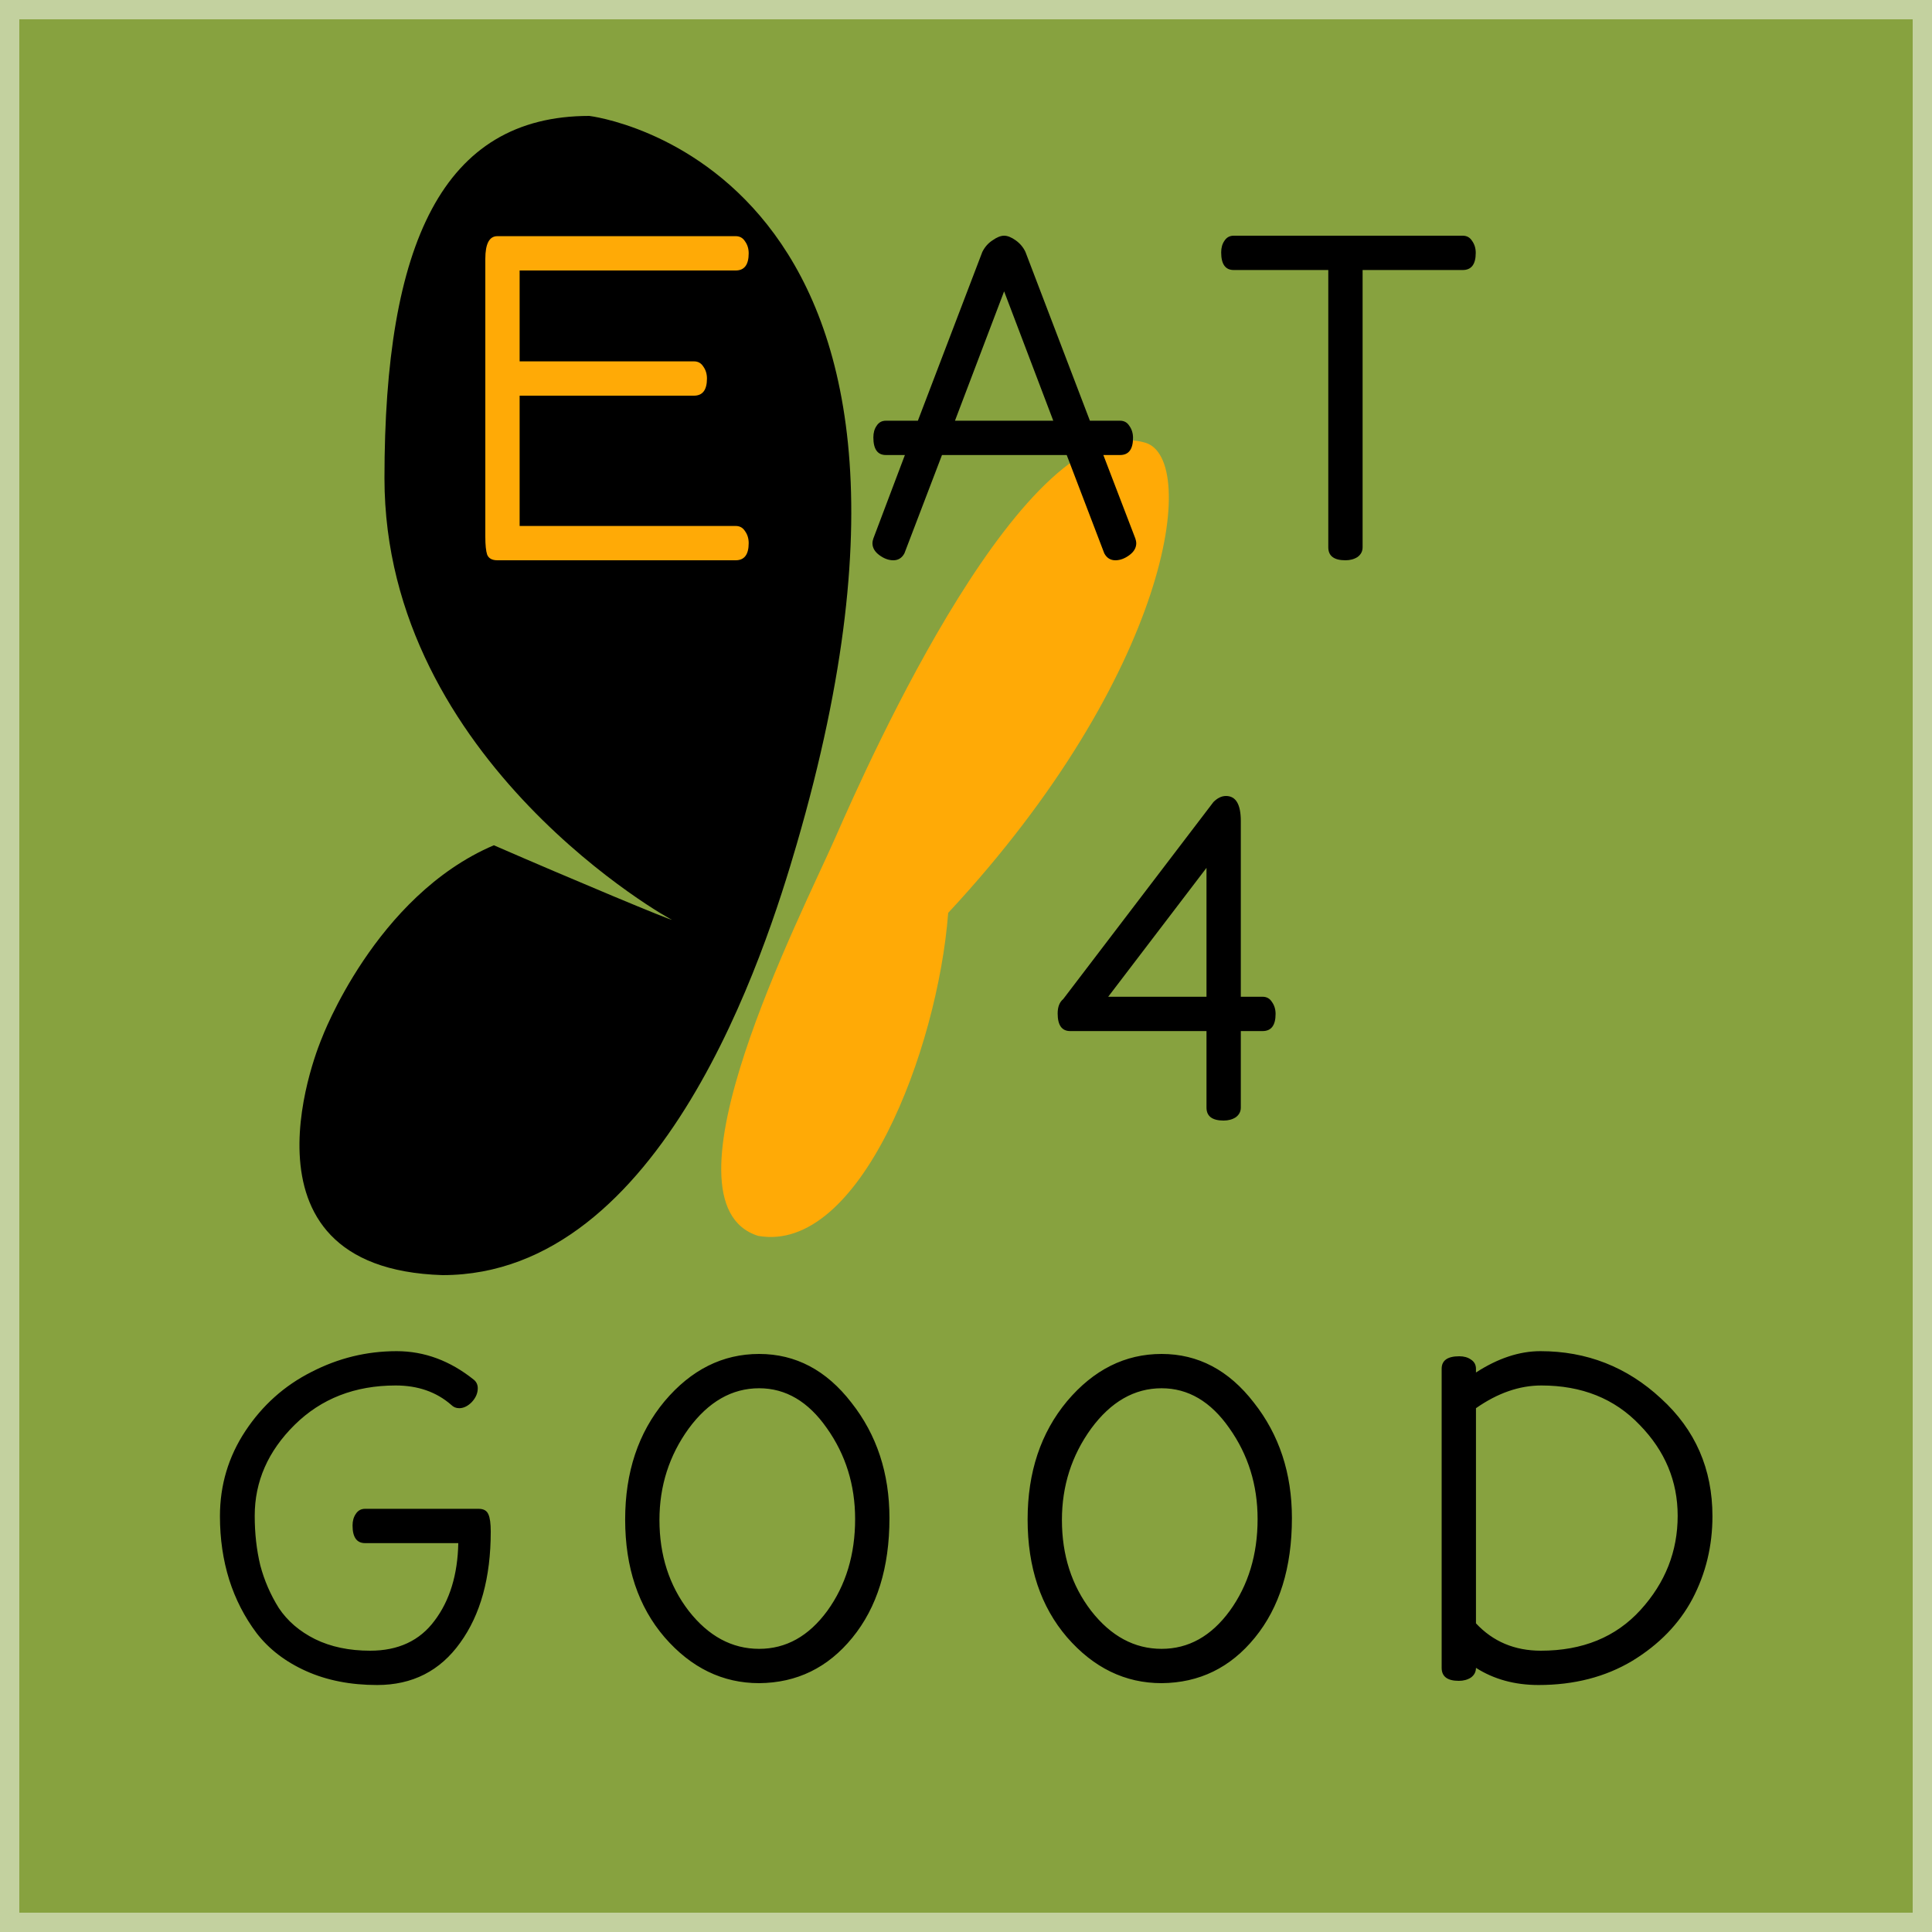
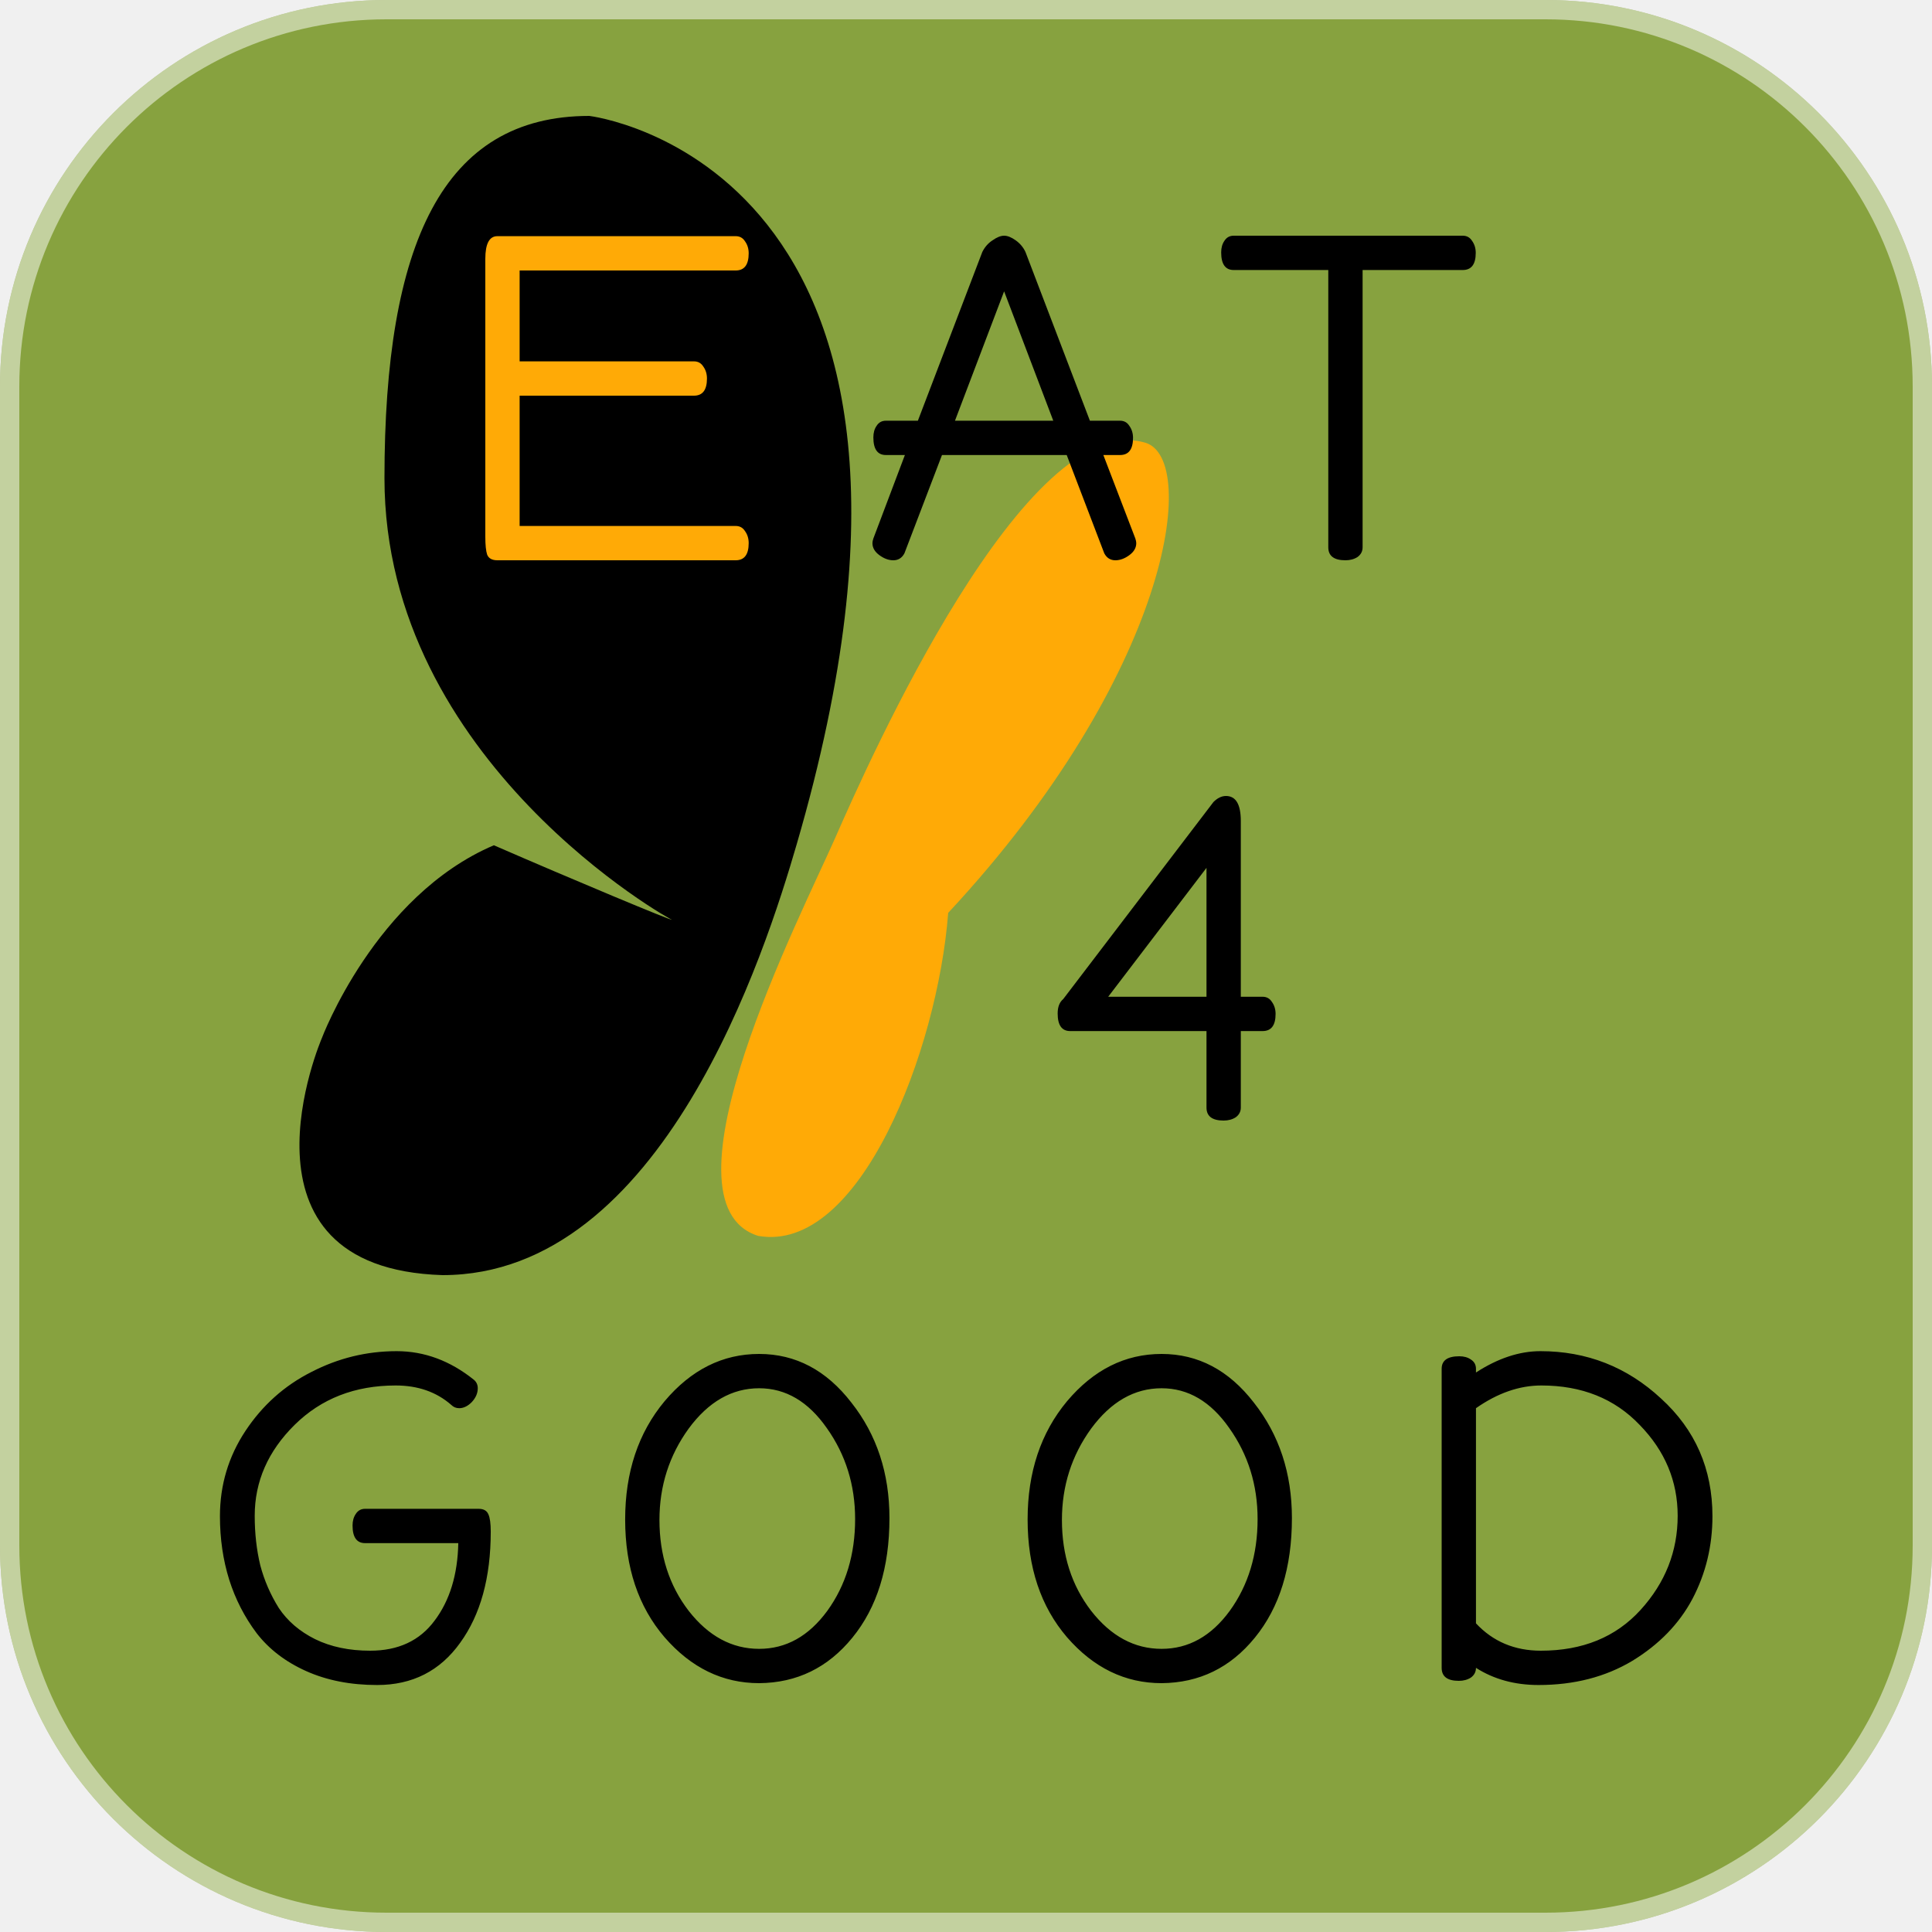
<svg xmlns="http://www.w3.org/2000/svg" width="100" height="100" viewBox="0 0 100 100" fill="none">
-   <rect width="100" height="100" fill="#87A23F" />
-   <rect x="0.5" y="0.5" width="99" height="99" stroke="white" stroke-opacity="0.5" />
+   <rect width="100" height="100" rx="20" fill="#87A23F" />
+   <rect x="0.5" y="0.5" width="99" height="99" rx="19.5" stroke="white" stroke-opacity="0.5" />
  <path d="M30.501 6C22.907 6 19.9 12.619 19.9 24.75C19.9 39.458 34.892 47.719 34.772 47.602C34.892 47.719 29.601 45.51 25.562 43.751C19.409 46.373 16.656 53.741 16.656 53.741C16.656 53.741 11.518 65.647 22.907 66C34.3 66 39.617 49.271 41.237 43.699C51.501 8.46 30.501 6 30.501 6Z" fill="black" />
  <path d="M59.282 22.916C53.102 21.082 44.995 39.352 43.232 43.365C41.47 47.377 33.824 62.25 39.239 63.968C44.496 64.905 48.535 54.36 49.078 47.25C60.569 34.901 62.091 23.749 59.282 22.916Z" fill="#FFAA06" />
  <path d="M25.12 27.776V13.4C25.12 12.616 25.328 12.224 25.744 12.224H38.08C38.288 12.224 38.448 12.312 38.56 12.488C38.688 12.664 38.752 12.872 38.752 13.112C38.752 13.704 38.528 14 38.08 14H26.896V18.704H35.92C36.128 18.704 36.288 18.792 36.4 18.968C36.528 19.144 36.592 19.352 36.592 19.592C36.592 20.184 36.368 20.48 35.92 20.48H26.896V27.224H38.08C38.288 27.224 38.448 27.312 38.56 27.488C38.688 27.664 38.752 27.872 38.752 28.112C38.752 28.704 38.528 29 38.08 29H25.744C25.472 29 25.296 28.904 25.216 28.712C25.152 28.52 25.12 28.208 25.12 27.776Z" fill="#FFAA06" />
  <path d="M45.157 28.112C45.157 28.048 45.173 27.968 45.205 27.872L46.837 23.552H45.853C45.421 23.552 45.205 23.248 45.205 22.64C45.205 22.4 45.261 22.2 45.373 22.04C45.485 21.864 45.645 21.776 45.853 21.776H47.509L50.845 13.04C50.973 12.784 51.149 12.584 51.373 12.44C51.597 12.28 51.797 12.2 51.973 12.2C52.149 12.2 52.349 12.28 52.573 12.44C52.797 12.6 52.965 12.8 53.077 13.04L56.413 21.776H57.973C58.181 21.776 58.341 21.864 58.453 22.04C58.581 22.216 58.645 22.424 58.645 22.664C58.645 23.256 58.421 23.552 57.973 23.552H57.109L58.765 27.872C58.797 27.968 58.813 28.048 58.813 28.112C58.813 28.352 58.693 28.56 58.453 28.736C58.213 28.912 57.973 29 57.733 29C57.477 29 57.285 28.88 57.157 28.64L55.213 23.552H48.757L46.813 28.64C46.685 28.88 46.493 29 46.237 29C45.997 29 45.757 28.912 45.517 28.736C45.277 28.56 45.157 28.352 45.157 28.112ZM49.429 21.776H54.517L51.973 15.08L49.429 21.776ZM63.208 13.064C63.208 12.824 63.264 12.624 63.376 12.464C63.488 12.288 63.648 12.2 63.856 12.2H75.712C75.92 12.2 76.08 12.288 76.192 12.464C76.32 12.64 76.384 12.848 76.384 13.088C76.384 13.68 76.16 13.976 75.712 13.976H70.528V28.328C70.528 28.536 70.44 28.704 70.264 28.832C70.088 28.944 69.88 29 69.64 29C69.048 29 68.752 28.776 68.752 28.328V13.976H63.856C63.424 13.976 63.208 13.672 63.208 13.064ZM54.744 52.456C54.744 52.12 54.84 51.872 55.032 51.712L62.808 41.512C63.016 41.304 63.232 41.2 63.456 41.2C63.968 41.2 64.224 41.632 64.224 42.496V51.592H65.352C65.56 51.592 65.72 51.68 65.832 51.856C65.96 52.032 66.024 52.24 66.024 52.48C66.024 53.072 65.8 53.368 65.352 53.368H64.224V57.328C64.224 57.536 64.136 57.704 63.96 57.832C63.784 57.944 63.576 58 63.336 58C62.744 58 62.448 57.776 62.448 57.328V53.368H55.392C54.96 53.368 54.744 53.064 54.744 52.456ZM57.36 51.592H62.448V44.92L57.36 51.592ZM11.384 78.48C11.384 76.864 11.825 75.392 12.704 74.064C13.585 72.736 14.72 71.72 16.113 71.016C17.505 70.296 18.977 69.936 20.529 69.936C21.968 69.936 23.305 70.432 24.537 71.424C24.665 71.536 24.729 71.68 24.729 71.856C24.729 72.112 24.625 72.352 24.416 72.576C24.209 72.784 23.992 72.888 23.768 72.888C23.608 72.888 23.473 72.832 23.36 72.72C22.593 72.048 21.633 71.712 20.48 71.712C18.369 71.712 16.625 72.392 15.248 73.752C13.873 75.112 13.184 76.68 13.184 78.456C13.184 79.368 13.28 80.224 13.473 81.024C13.681 81.808 14.001 82.544 14.432 83.232C14.88 83.904 15.505 84.44 16.305 84.84C17.12 85.24 18.073 85.44 19.16 85.44C20.616 85.44 21.729 84.92 22.497 83.88C23.28 82.84 23.689 81.504 23.721 79.872H18.896C18.465 79.872 18.248 79.568 18.248 78.96C18.248 78.72 18.305 78.52 18.416 78.36C18.529 78.184 18.689 78.096 18.896 78.096H24.776C25.032 78.096 25.201 78.192 25.28 78.384C25.36 78.56 25.401 78.856 25.401 79.272C25.401 81.656 24.872 83.576 23.817 85.032C22.776 86.488 21.345 87.216 19.52 87.216C18.145 87.216 16.921 86.976 15.848 86.496C14.777 86.016 13.921 85.36 13.28 84.528C12.656 83.696 12.184 82.776 11.864 81.768C11.544 80.744 11.384 79.648 11.384 78.48ZM32.358 78.648C32.358 76.2 33.038 74.16 34.398 72.528C35.773 70.896 37.406 70.08 39.294 70.08C41.181 70.08 42.773 70.92 44.069 72.6C45.382 74.264 46.038 76.256 46.038 78.576C46.038 81.136 45.398 83.2 44.117 84.768C42.853 86.32 41.245 87.104 39.294 87.12C37.406 87.12 35.773 86.328 34.398 84.744C33.038 83.16 32.358 81.128 32.358 78.648ZM34.133 78.672C34.133 80.496 34.638 82.064 35.645 83.376C36.669 84.688 37.886 85.344 39.294 85.344C40.685 85.344 41.861 84.688 42.822 83.376C43.782 82.048 44.261 80.464 44.261 78.624C44.261 76.864 43.773 75.296 42.797 73.92C41.837 72.544 40.669 71.856 39.294 71.856C37.886 71.856 36.669 72.552 35.645 73.944C34.638 75.336 34.133 76.912 34.133 78.672ZM53.189 78.648C53.189 76.2 53.869 74.16 55.229 72.528C56.605 70.896 58.237 70.08 60.125 70.08C62.013 70.08 63.605 70.92 64.901 72.6C66.213 74.264 66.869 76.256 66.869 78.576C66.869 81.136 66.229 83.2 64.949 84.768C63.685 86.32 62.077 87.104 60.125 87.12C58.237 87.12 56.605 86.328 55.229 84.744C53.869 83.16 53.189 81.128 53.189 78.648ZM54.965 78.672C54.965 80.496 55.469 82.064 56.477 83.376C57.501 84.688 58.717 85.344 60.125 85.344C61.517 85.344 62.693 84.688 63.653 83.376C64.613 82.048 65.093 80.464 65.093 78.624C65.093 76.864 64.605 75.296 63.629 73.92C62.669 72.544 61.501 71.856 60.125 71.856C58.717 71.856 57.501 72.552 56.477 73.944C55.469 75.336 54.965 76.912 54.965 78.672ZM74.62 86.328V70.848C74.62 70.416 74.924 70.2 75.532 70.2C75.772 70.2 75.972 70.256 76.132 70.368C76.308 70.48 76.396 70.64 76.396 70.848V71.04C77.532 70.304 78.644 69.936 79.732 69.936C82.132 69.936 84.212 70.752 85.972 72.384C87.748 74 88.636 76.032 88.636 78.48C88.636 80.016 88.292 81.44 87.604 82.752C86.916 84.048 85.876 85.12 84.484 85.968C83.092 86.8 81.476 87.216 79.636 87.216C78.404 87.216 77.324 86.92 76.396 86.328C76.396 86.536 76.308 86.704 76.132 86.832C75.956 86.944 75.748 87 75.508 87C74.916 87 74.62 86.776 74.62 86.328ZM76.396 84.024C77.276 84.968 78.396 85.44 79.756 85.44C81.916 85.44 83.636 84.736 84.916 83.328C86.196 81.92 86.836 80.296 86.836 78.456C86.836 76.664 86.18 75.096 84.868 73.752C83.572 72.392 81.876 71.712 79.78 71.712C78.644 71.712 77.516 72.104 76.396 72.888V84.024Z" fill="black" />
</svg>
